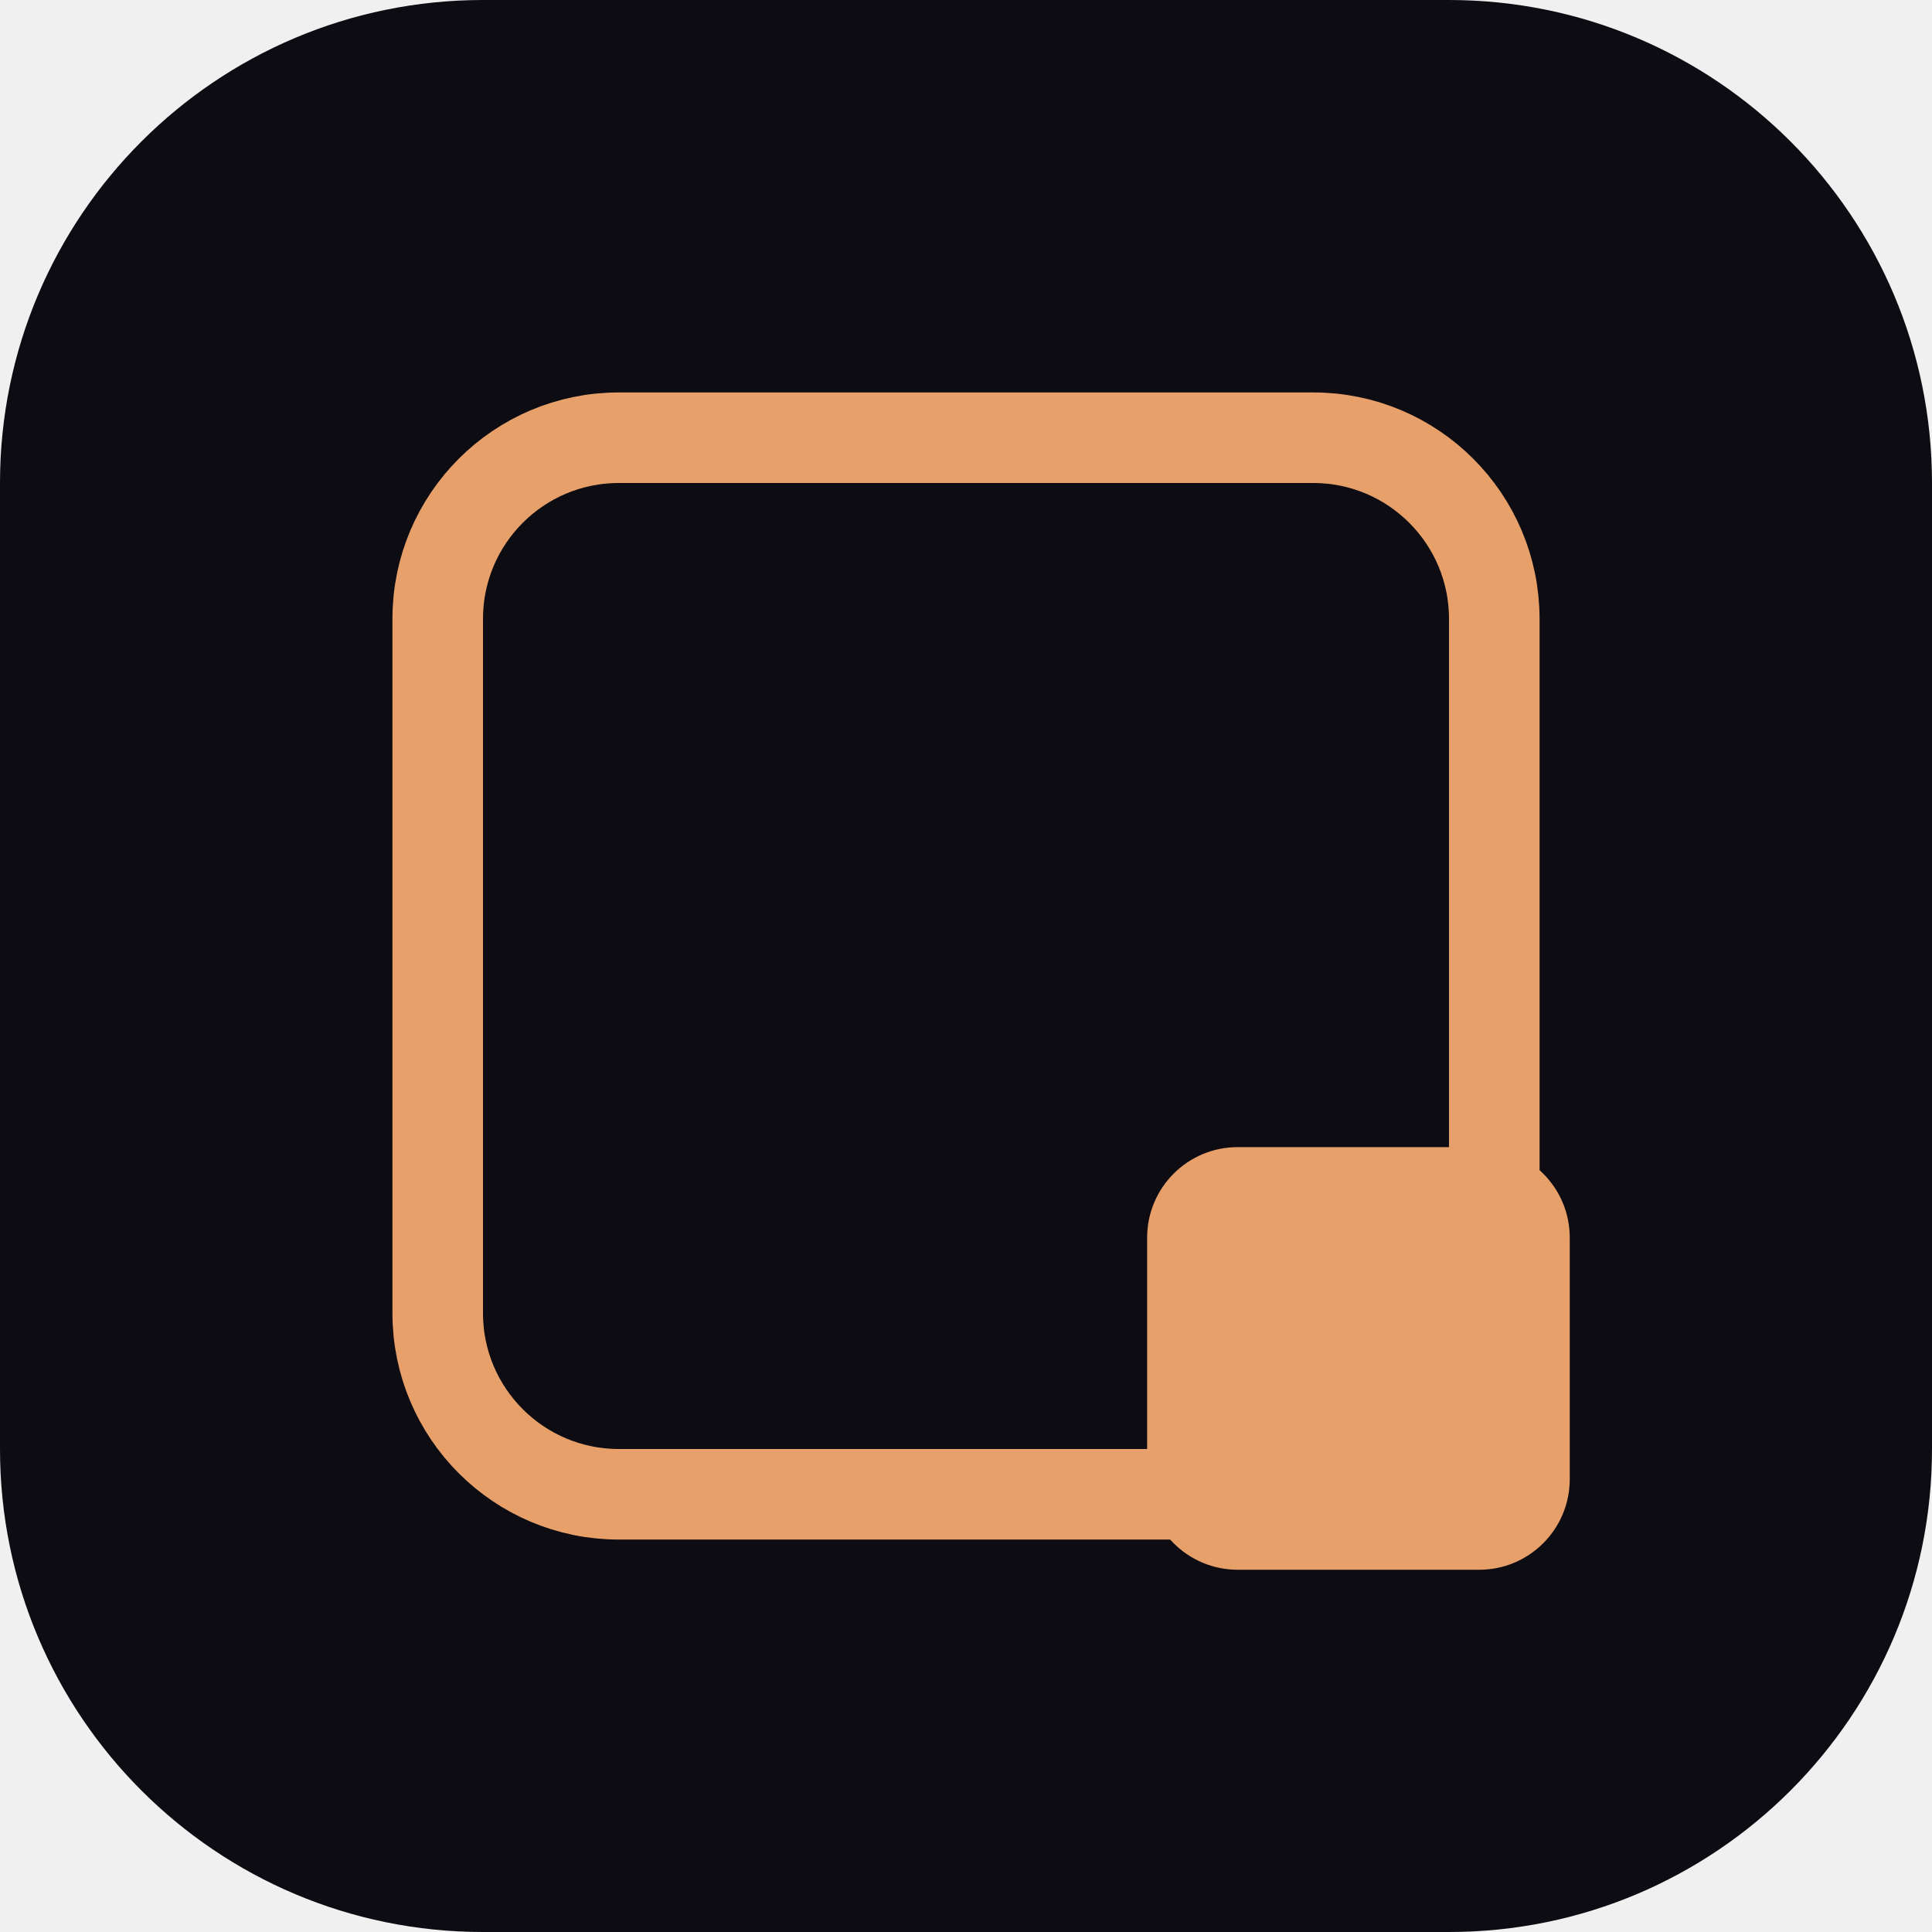
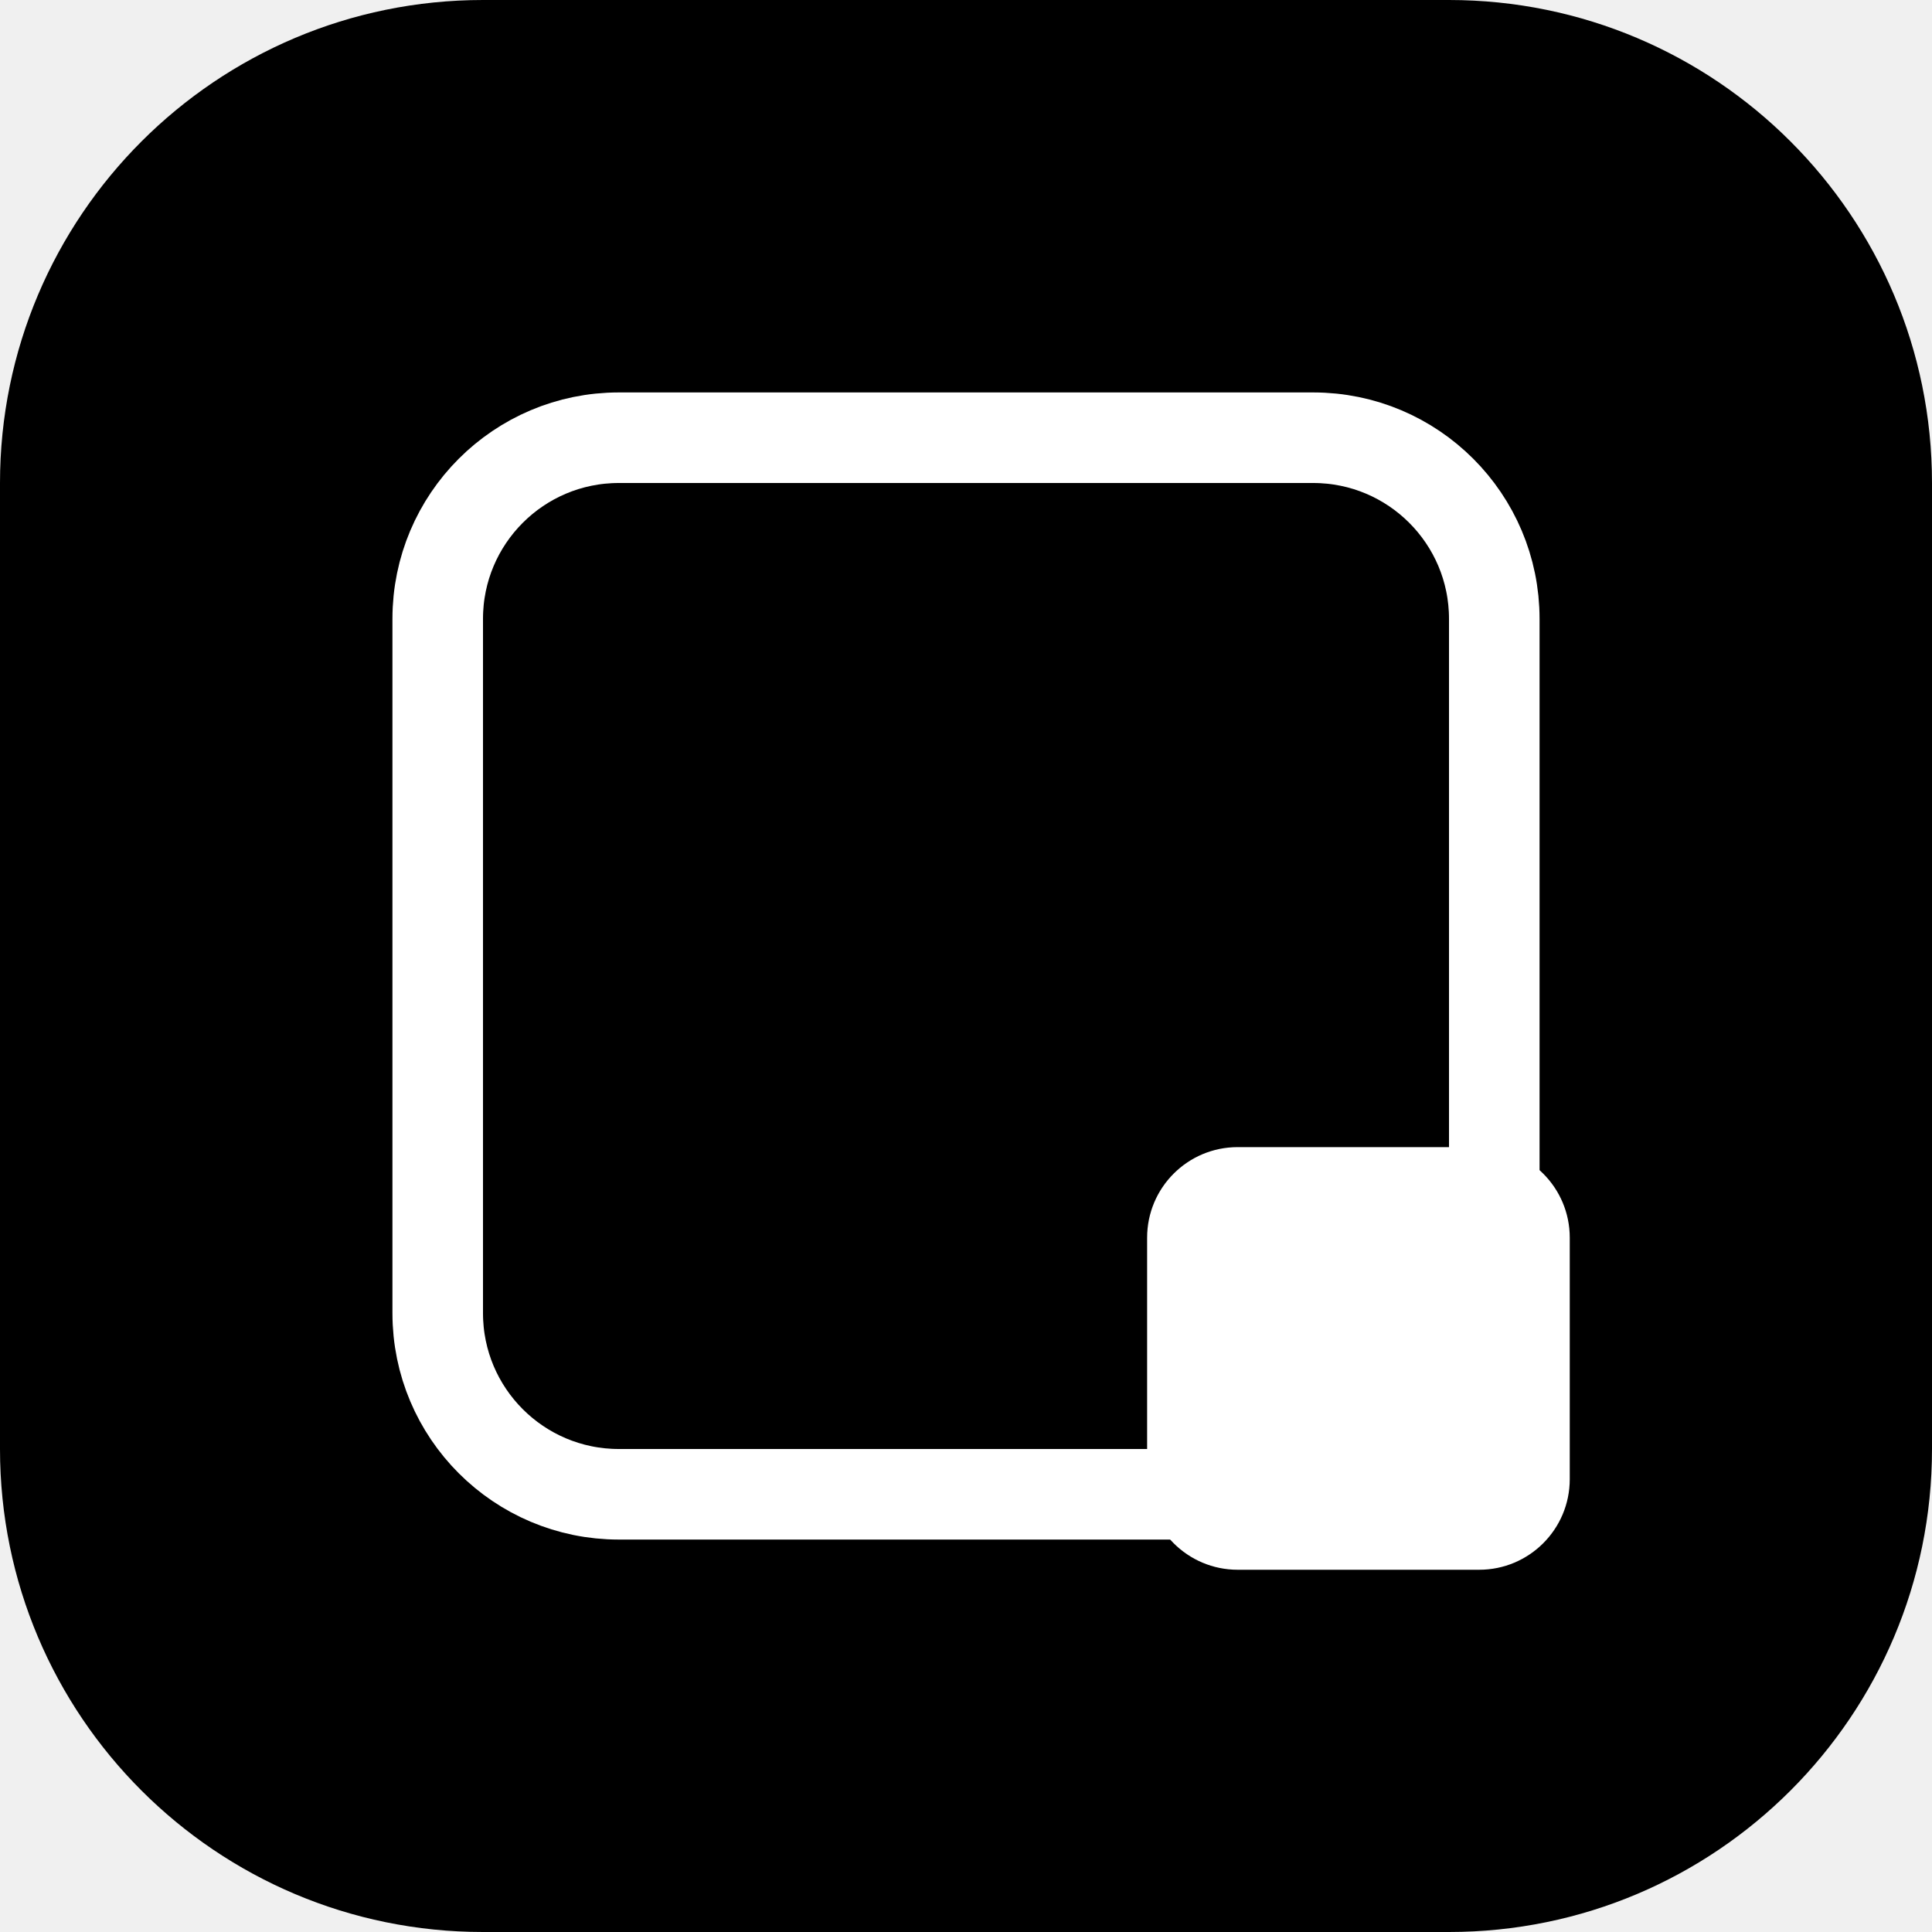
<svg xmlns="http://www.w3.org/2000/svg" viewBox="0 0 32 32" fill="none">
-   <rect width="32" height="32" rx="8" fill="#0c0c12" />
-   <rect x="7.25" y="7.25" width="17.5" height="17.5" rx="3" stroke="#e8a06a" stroke-width="1.5" />
-   <rect x="19" y="19" width="7" height="7" rx="1.5" fill="#e8a06a" />
+   <rect width="32" height="32" rx="8" fill="#000000" />
+   <rect x="7.25" y="7.25" width="17.5" height="17.5" rx="3" stroke="#ffffff" stroke-width="1.5" />
+   <rect x="19" y="19" width="7" height="7" rx="1.5" fill="#ffffff" />
</svg>
